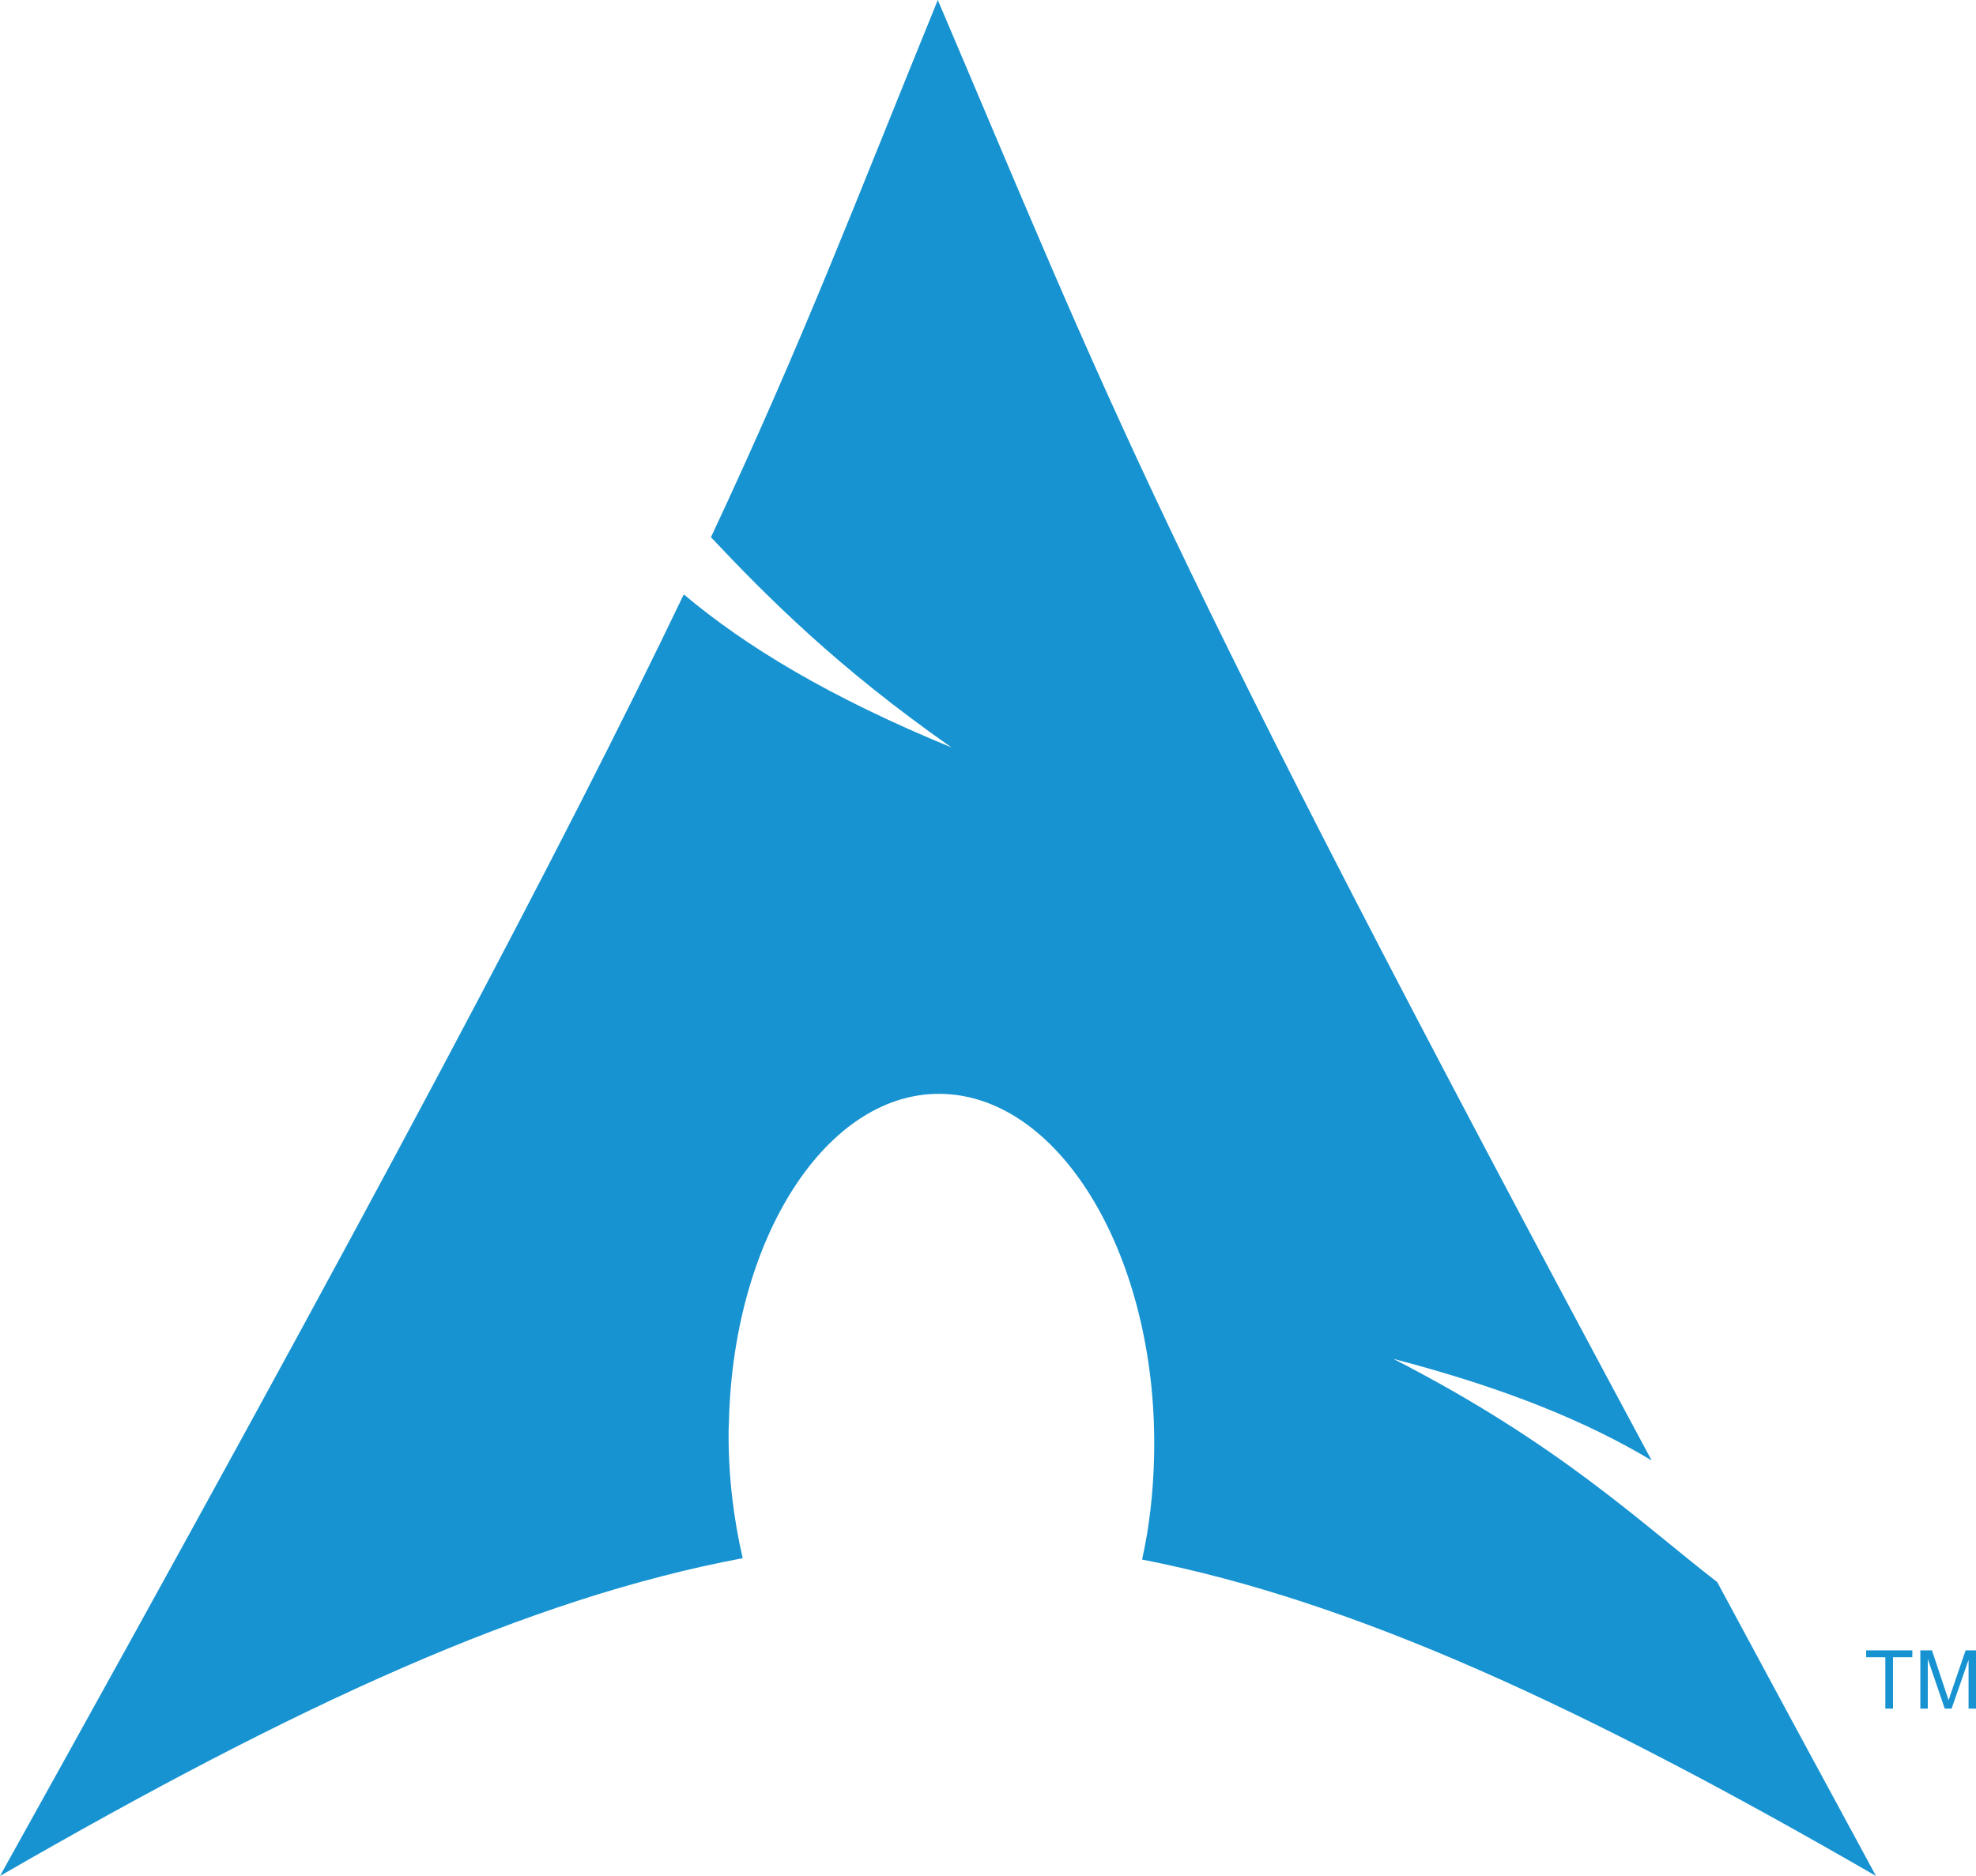
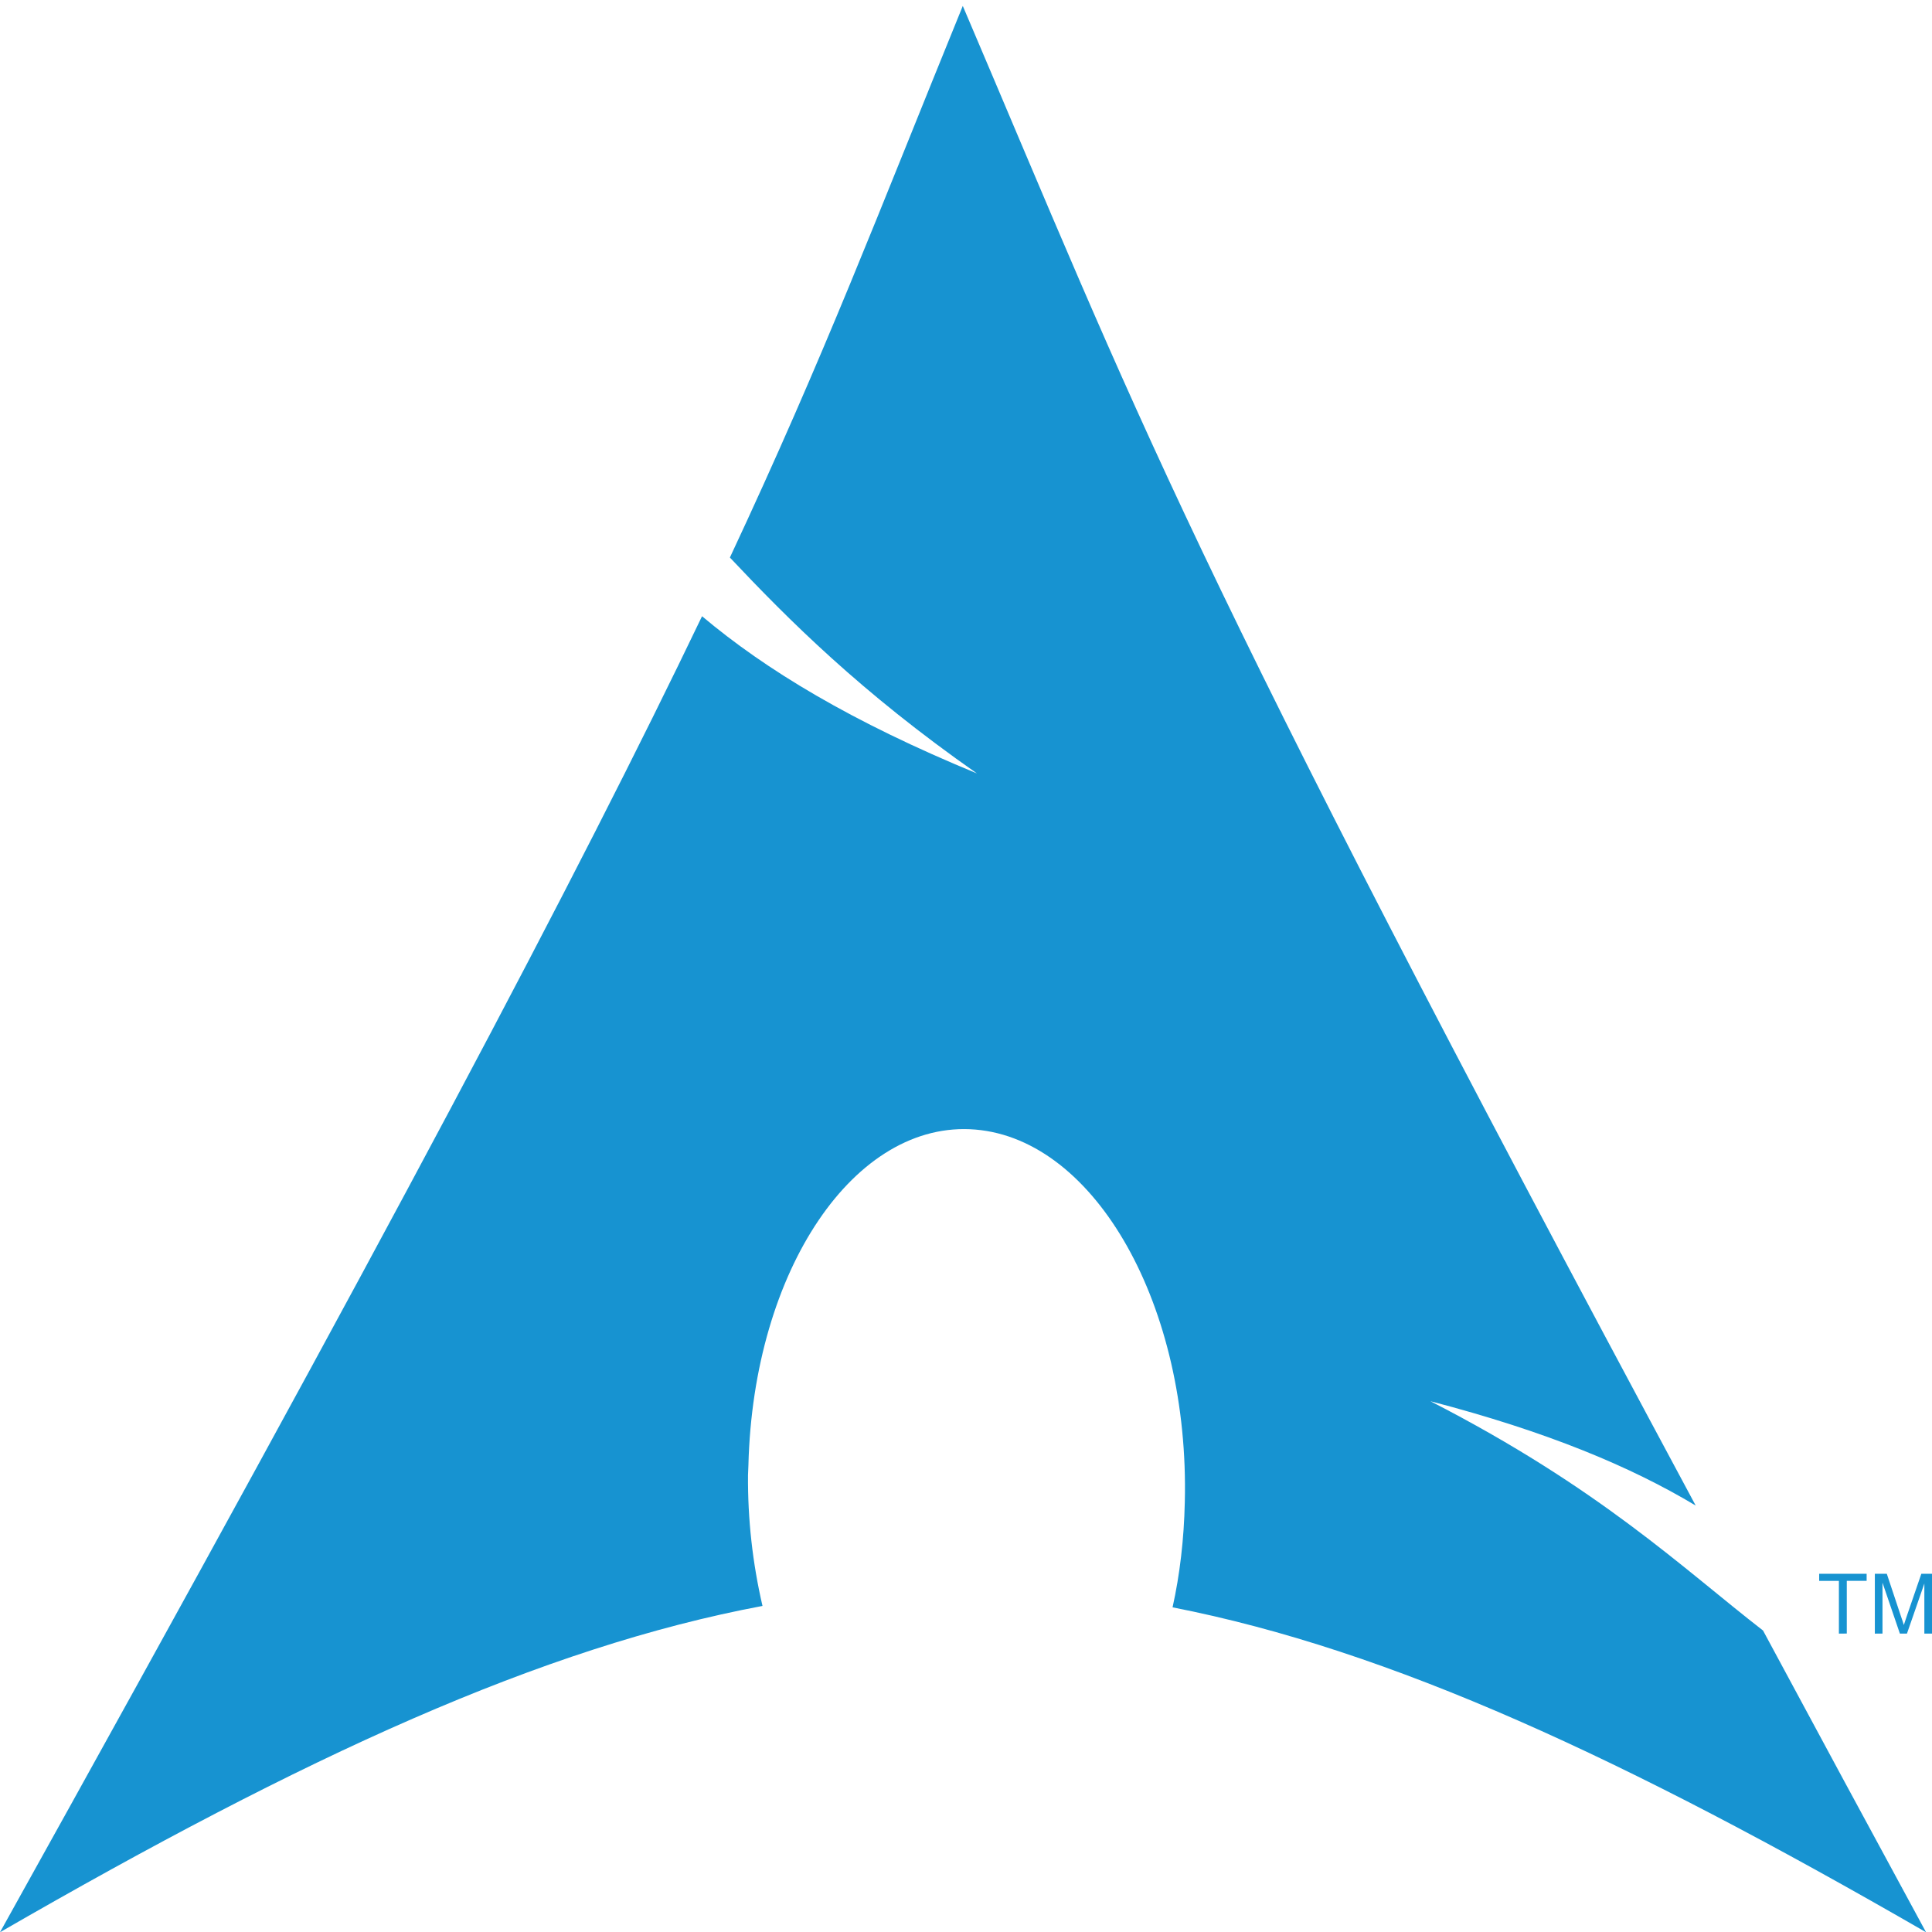
- <svg xmlns="http://www.w3.org/2000/svg" height="121.546" width="128" version="1.1" viewBox="0 0 128 121.546" id="svg2">
-   <defs id="defs10" />
-   <g id="g3340" transform="scale(0.7313889,0.7313889)">
-     <path style="fill:#1793d1" id="path6" d="m 83.06,1.9e-4 c -7.397,18.134 -11.858,29.997 -20.093,47.593 5.049,5.352 11.246,11.584 21.311,18.624 -10.82,-4.453 -18.2,-8.924 -23.717,-13.562 -10.539,21.992 -27.052,53.32 -60.561,113.53 26.338,-15.2 46.753,-24.58 65.78,-28.15 -0.817,-3.52 -1.281,-7.32 -1.25,-11.28 l 0.031,-0.85 c 0.418,-16.87 9.195,-29.845 19.593,-28.964 10.398,0.881 18.478,15.284 18.058,32.154 -0.07,3.18 -0.43,6.23 -1.06,9.06 18.82,3.68 39.02,13.03 65,28.03 -5.12,-9.43 -9.7,-17.93 -14.06,-26.03 -6.88,-5.33 -14.05,-12.27 -28.69,-19.78 10.06,2.62 17.26,5.63 22.88,9 -44.4,-82.668 -47.993,-93.651 -63.223,-129.37 L 83.06,0 Z m 83.92,151.36 0,-4.55 -1.7,0 0,-0.61 4.09,0 0,0.61 -1.71,0 0,4.55 z m 3.1,0 0,-5.16 1.03,0 1.22,3.66 c 0.12,0.34 0.2,0.59 0.25,0.76 0.06,-0.19 0.15,-0.46 0.28,-0.83 l 1.23,-3.59 0.92,0 0,5.16 -0.66,0 0,-4.32 -1.5,4.32 -0.61,0 -1.5,-4.39 0,4.39 z" />
-   </g>
+ <svg xmlns="http://www.w3.org/2000/svg" height="48" width="48" viewBox="0 0 48 48">
+   <path d="M23.921.145c-2.13 5.223-3.415 8.64-5.787 13.707 1.454 1.542 3.24 3.336 6.138 5.364-3.116-1.283-5.242-2.57-6.83-3.906C14.405 21.644 9.65 30.666 0 48.006c7.585-4.377 13.465-7.079 18.944-8.107a13.914 13.914 0 0 1-.36-3.248l.01-.245c.12-4.859 2.648-8.595 5.642-8.342 2.995.254 5.322 4.402 5.2 9.26-.02.916-.123 1.795-.304 2.61 5.42 1.06 11.237 3.752 18.72 8.072a2292.336 2292.336 0 0 1-4.05-7.496c-1.981-1.535-4.046-3.534-8.263-5.697 2.898.755 4.971 1.622 6.59 2.592C29.342 13.597 28.307 10.434 23.92.147V.145zm21.766 40.442v-1.31h-.49V39.1h1.179v.175h-.493v1.31zm.893 0V39.1h.297l.351 1.054c.035.098.058.17.072.219.017-.055.043-.133.08-.24l.355-1.033H48v1.486h-.19v-1.244l-.432 1.244h-.176l-.432-1.265v1.265z" fill="#1793d1" />
</svg>
